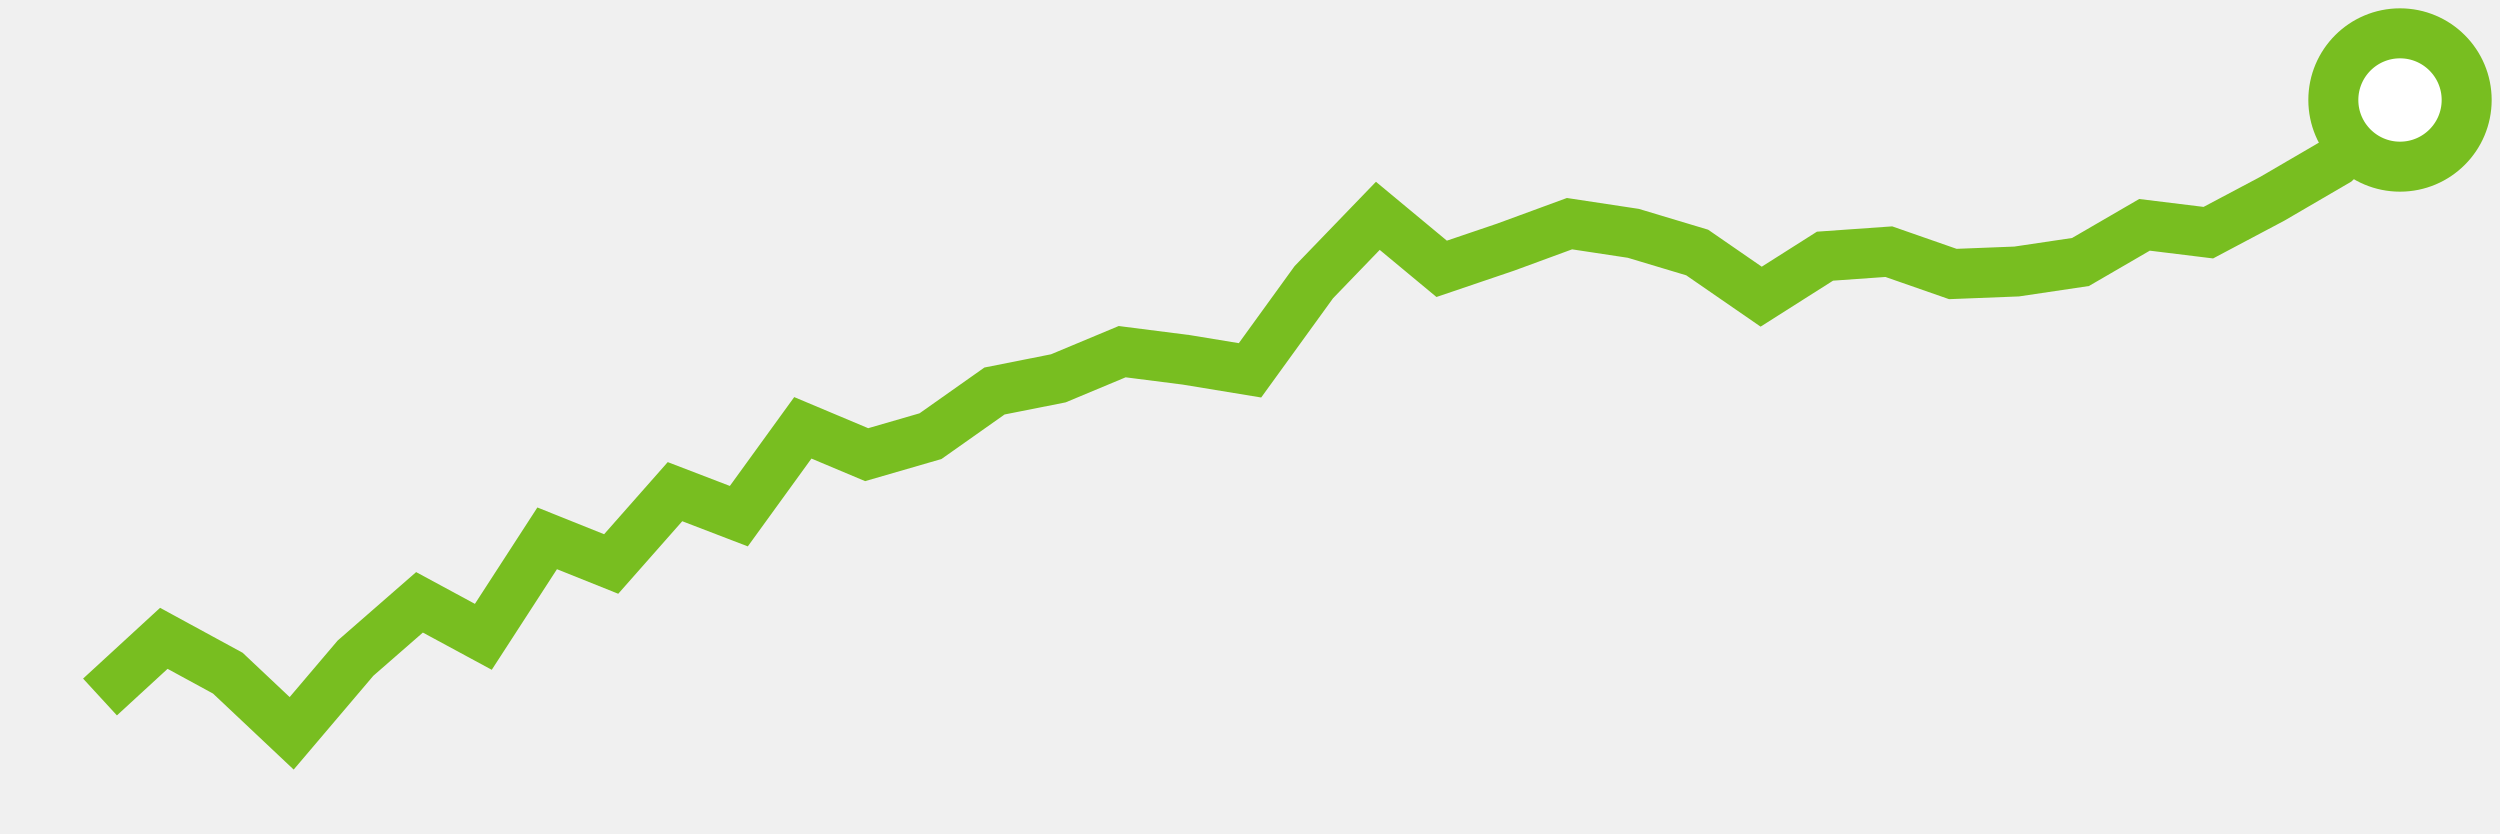
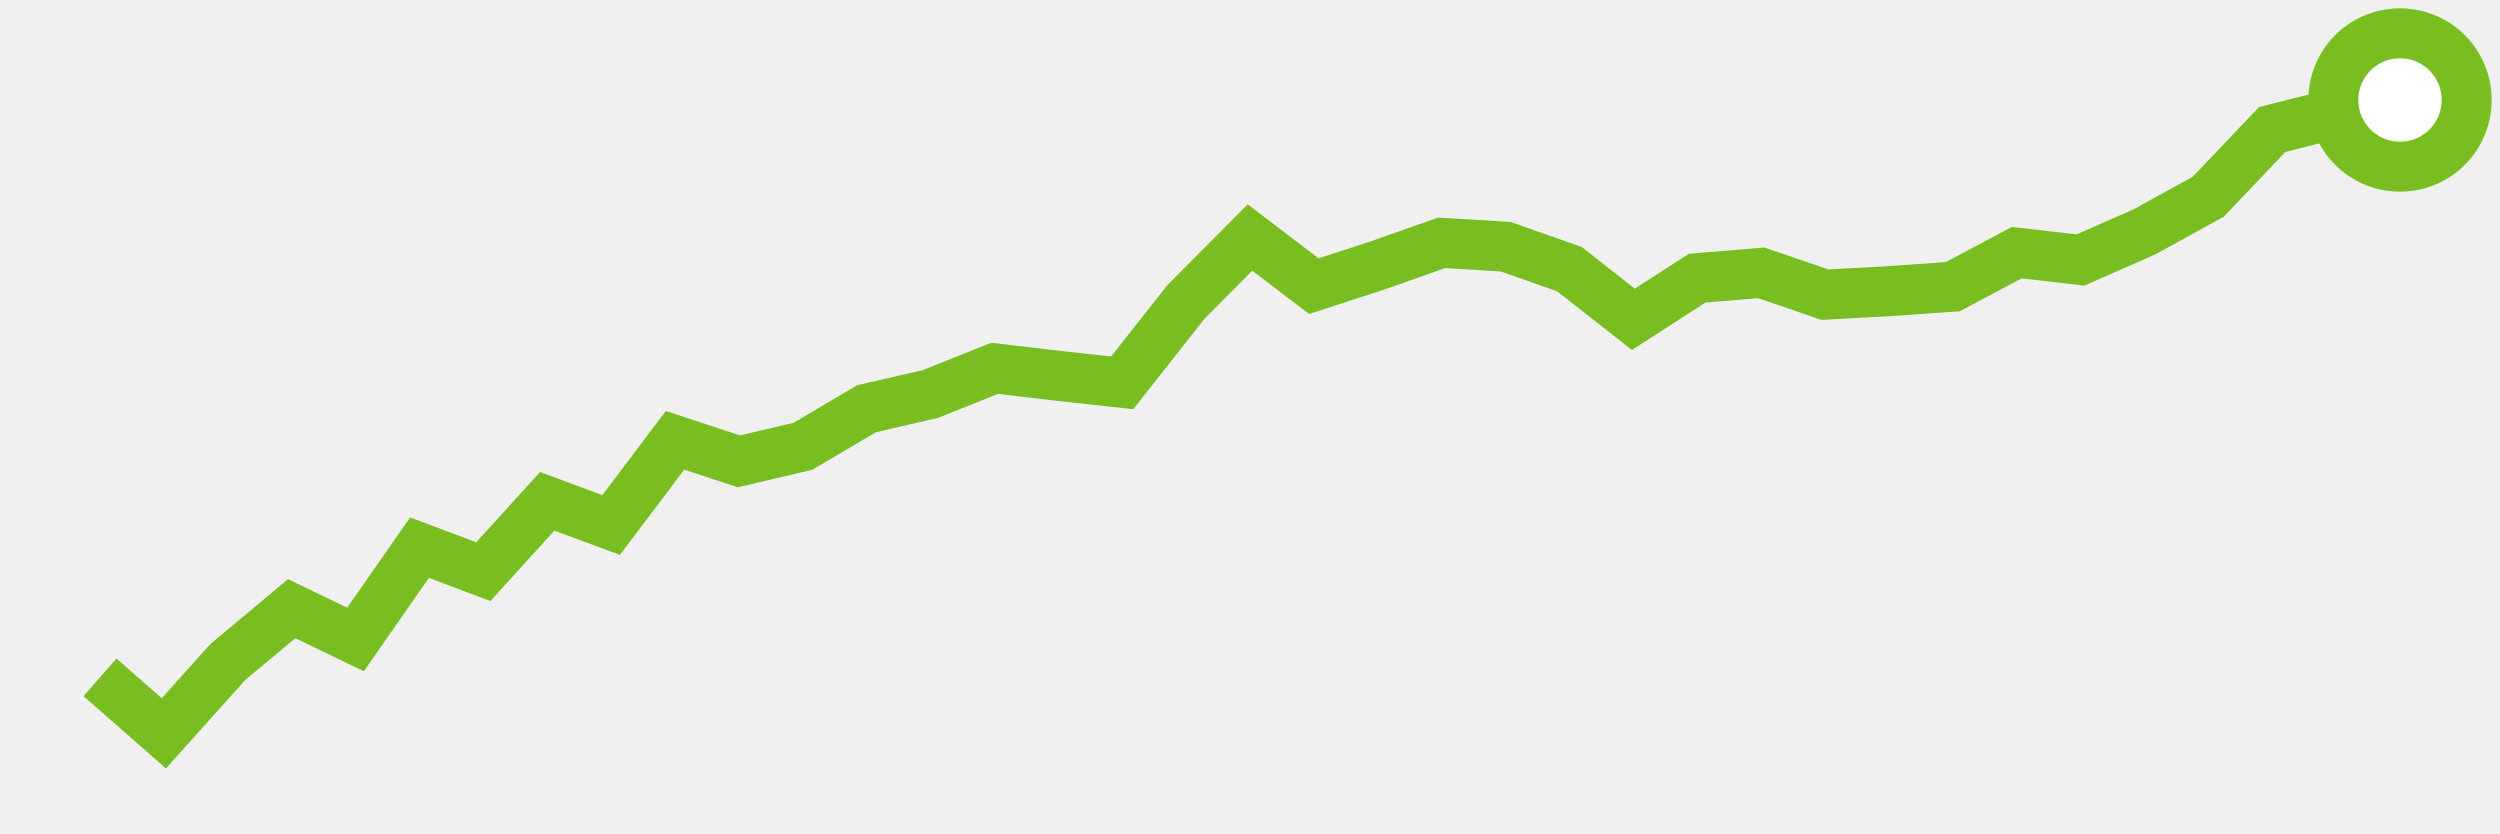
<svg xmlns="http://www.w3.org/2000/svg" height="50" width="150" version="1.1">
-   <polyline points="6,41.82 9.83,38.3 13.67,40.39 17.5,44 21.33,39.49 25.17,36.14 29,38.21 32.83,32.3 36.67,33.84 40.5,29.5 44.33,30.97 48.17,25.67 52,27.28 55.83,26.17 59.67,23.46 63.5,22.7 67.33,21.1 71.17,21.59 75,22.22 78.83,16.93 82.67,12.95 86.5,16.13 90.33,14.83 94.17,13.42 98,14 101.83,15.15 105.67,17.8 109.5,15.37 113.33,15.1 117.17,16.44 121,16.29 124.83,15.72 128.67,13.49 132.5,13.96 136.33,11.93 140.17,9.69 144,6" style="fill:none;stroke:#78BE20;stroke-width:3" />
+   <polyline points="6,40.64 9.83,44 13.67,39.72 17.5,36.52 21.33,38.37 25.17,32.86 29,34.3 32.83,30.08 36.67,31.5 40.5,26.42 44.33,27.68 48.17,26.78 52,24.52 55.83,23.64 59.67,22.1 63.5,22.55 67.33,22.97 71.17,18.1 75,14.25 78.83,17.17 82.67,15.92 86.5,14.57 90.33,14.8 94.17,16.15 98,19.16 101.83,16.69 105.67,16.37 109.5,17.68 113.33,17.47 117.17,17.2 121,15.16 124.83,15.6 128.67,13.91 132.5,11.8 136.33,7.77 140.17,6.8 144,6" style="fill:none;stroke:#78BE20;stroke-width:3" />
  <circle cx="144" cy="6" r="4" fill="white" stroke="#78BE20" stroke-width="3" />
</svg>
